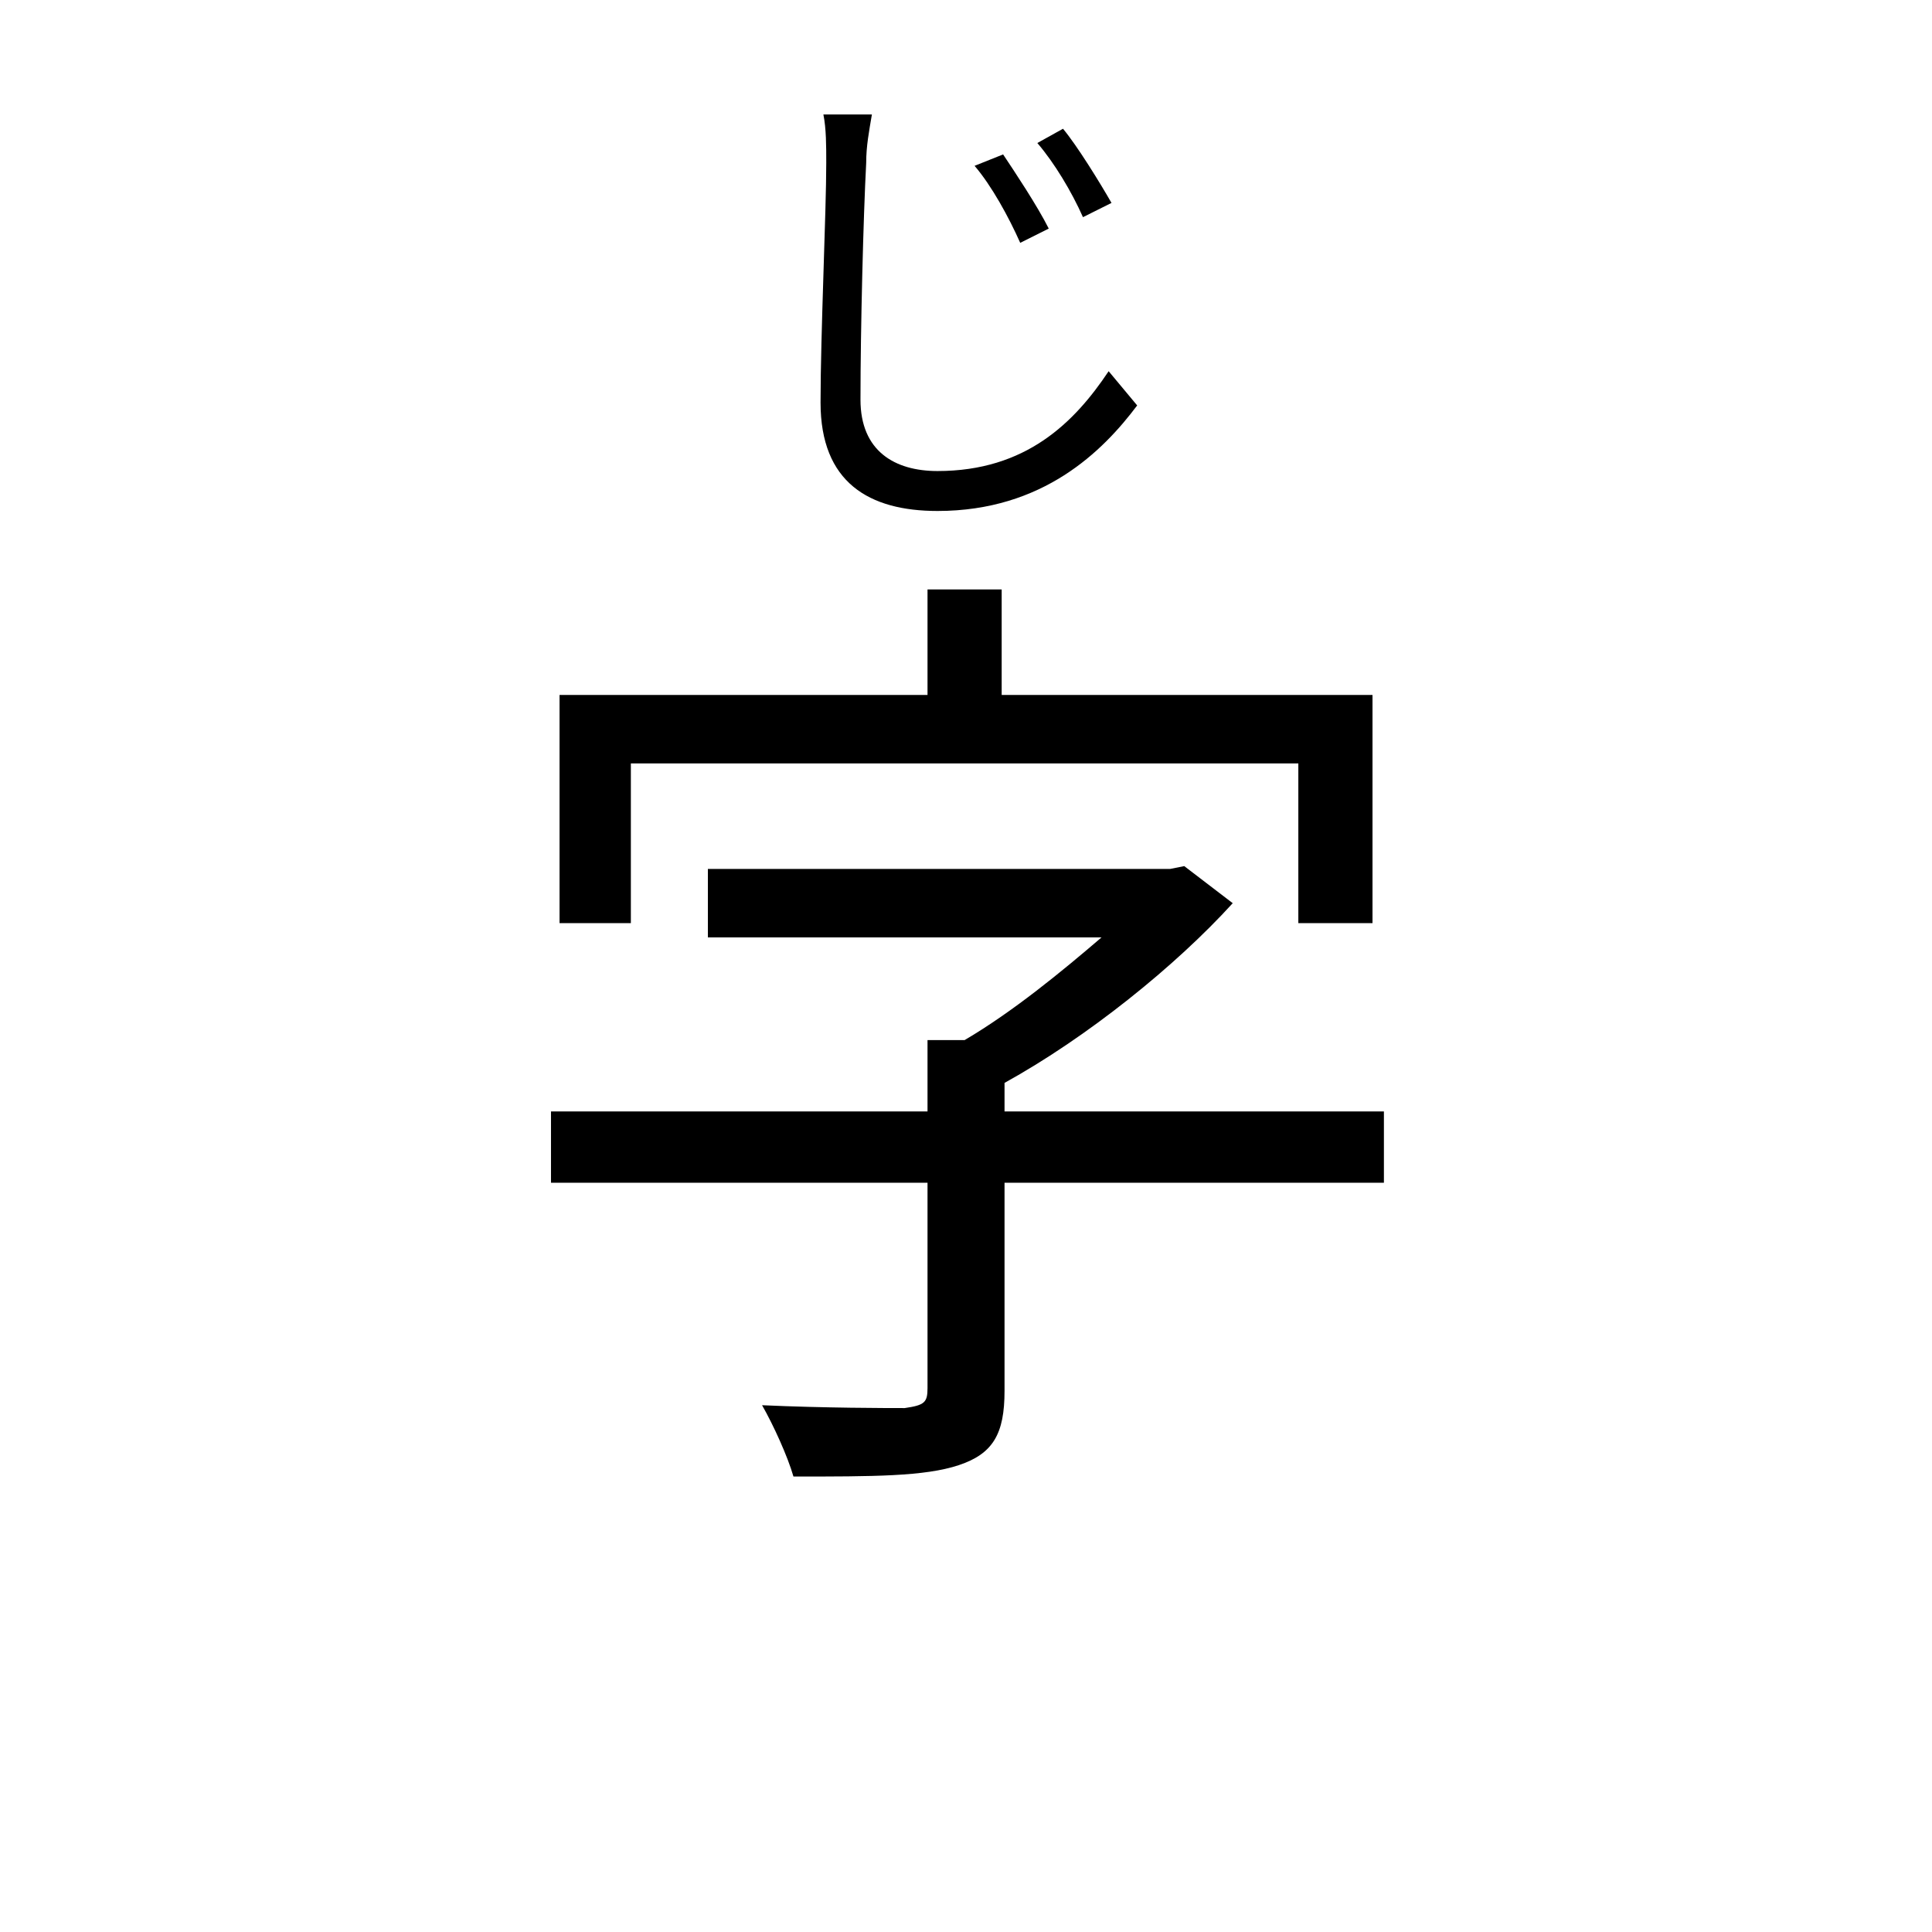
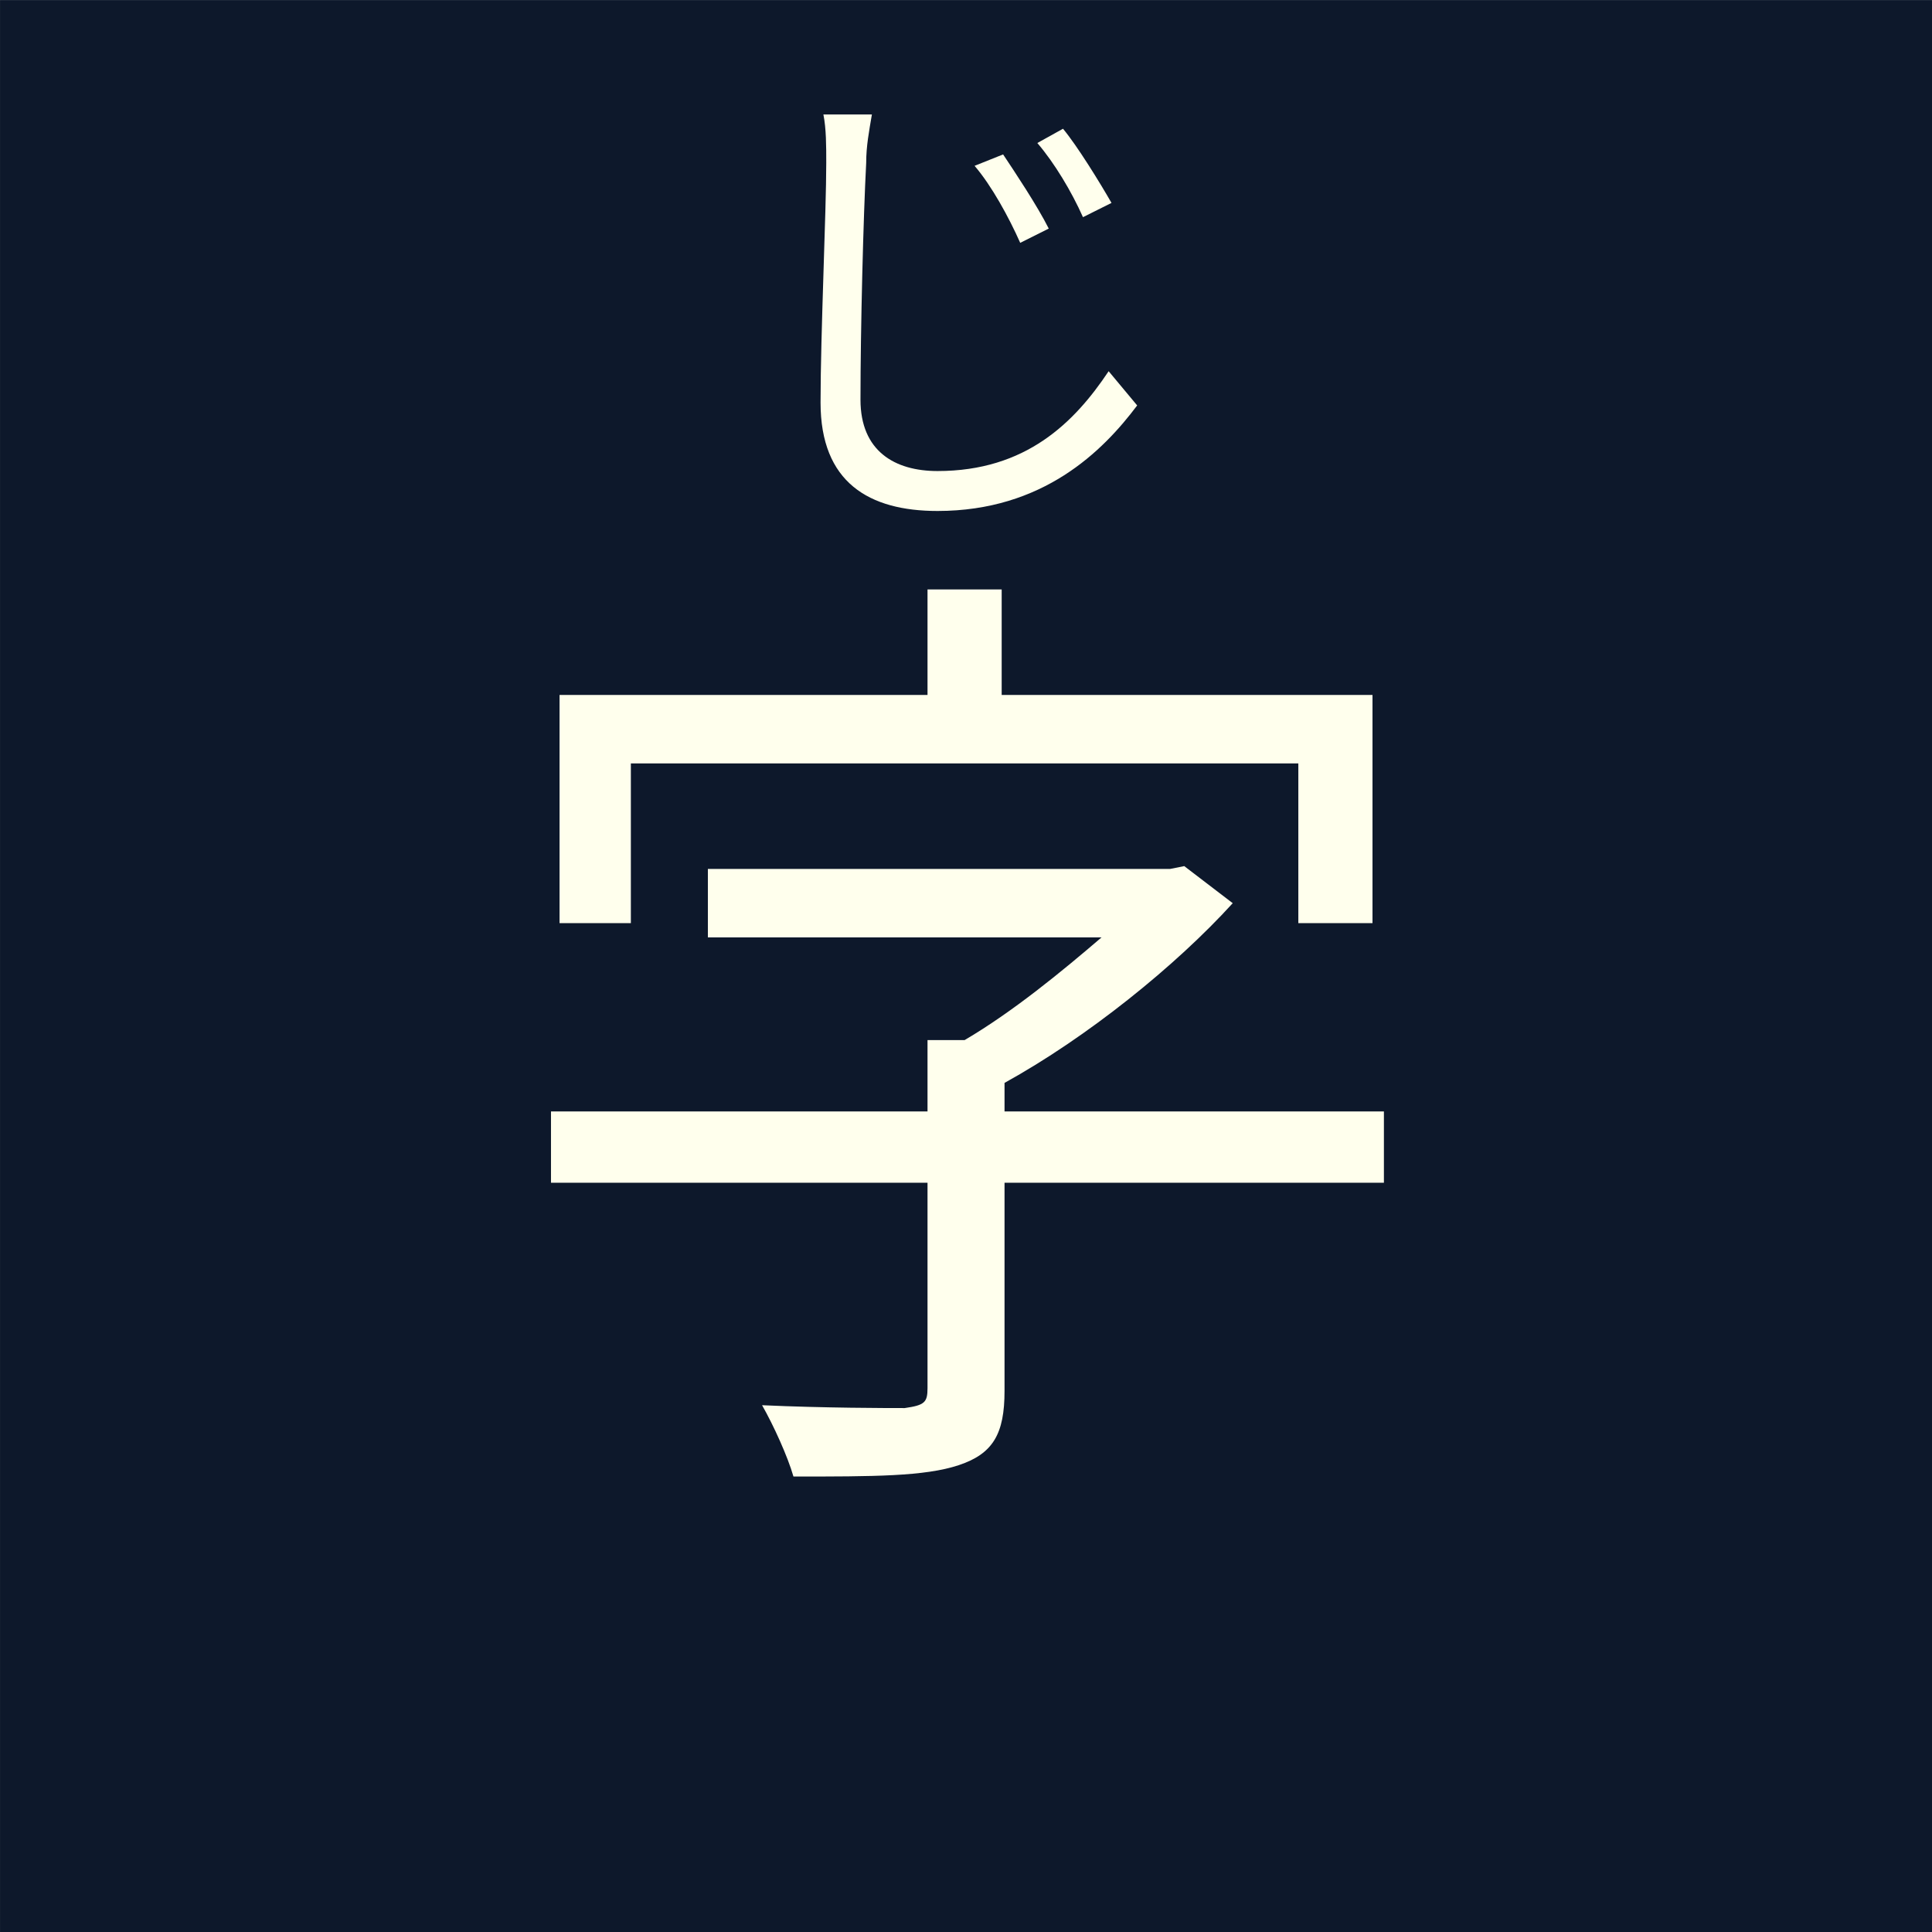
<svg xmlns="http://www.w3.org/2000/svg" width="40" height="40" viewBox="0 0 10.583 10.583" version="1.1" id="svg8">
  <defs id="defs2" />
  <g id="layer1" transform="translate(-102.6029,-103.5057)">
-     <text xml:space="preserve" style="font-style:normal;font-variant:normal;font-weight:normal;font-stretch:normal;font-size:2.608px;line-height:3.261px;font-family:sans-serif;-inkscape-font-specification:'sans-serif, Normal';font-variant-ligatures:normal;font-variant-caps:normal;font-variant-numeric:normal;font-feature-settings:normal;text-align:start;letter-spacing:0px;word-spacing:0px;writing-mode:lr-tb;text-anchor:start;fill:#000000;fill-opacity:1;stroke:none;stroke-width:0.265px;stroke-linecap:butt;stroke-linejoin:miter;stroke-opacity:1" x="106.518" y="106.151" id="text4501">
-       <tspan id="tspan4499" x="106.518" y="106.151" style="stroke-width:0.265px">じ</tspan>
+     <rect style="fill:#0d182b;fill-opacity:1;stroke:none;stroke-width:0.529;stroke-linejoin:miter;stroke-miterlimit:4;stroke-dasharray:none;stroke-opacity:1;paint-order:normal" id="rect1928" width="10.583" height="10.583" x="102.603" y="103.506" />
+     <text xml:space="preserve" style="font-style:normal;font-variant:normal;font-weight:normal;font-stretch:normal;font-size:2.608px;line-height:3.261px;font-family:sans-serif;-inkscape-font-specification:'sans-serif, Normal';font-variant-ligatures:normal;font-variant-caps:normal;font-variant-numeric:normal;font-feature-settings:normal;text-align:start;letter-spacing:0px;word-spacing:0px;writing-mode:lr-tb;text-anchor:start;fill:#ffffed;fill-opacity:1;stroke:none;stroke-width:0.265px;stroke-linecap:butt;stroke-linejoin:miter;stroke-opacity:1;" x="106.518" y="106.151" id="text4501">
+       <tspan id="tspan4499" x="106.518" y="106.151" style="stroke-width:0.265px;fill:#ffffed;fill-opacity:1;">じ</tspan>
    </text>
-     <text xml:space="preserve" style="font-style:normal;font-variant:normal;font-weight:normal;font-stretch:normal;font-size:5.292px;line-height:6.615px;font-family:sans-serif;-inkscape-font-specification:'sans-serif, Normal';font-variant-ligatures:normal;font-variant-caps:normal;font-variant-numeric:normal;font-feature-settings:normal;text-align:start;letter-spacing:0px;word-spacing:0px;writing-mode:lr-tb;text-anchor:start;fill:#000000;fill-opacity:1;stroke:none;stroke-width:0.265px;stroke-linecap:butt;stroke-linejoin:miter;stroke-opacity:1" x="105.246" y="111.189" id="text4513">
-       <tspan x="105.246" y="111.189" style="stroke-width:0.265px" id="tspan4515">字</tspan>
+     <text xml:space="preserve" style="font-style:normal;font-variant:normal;font-weight:normal;font-stretch:normal;font-size:5.292px;line-height:6.615px;font-family:sans-serif;-inkscape-font-specification:'sans-serif, Normal';font-variant-ligatures:normal;font-variant-caps:normal;font-variant-numeric:normal;font-feature-settings:normal;text-align:start;letter-spacing:0px;word-spacing:0px;writing-mode:lr-tb;text-anchor:start;fill:#ffffed;fill-opacity:1;stroke:none;stroke-width:0.265px;stroke-linecap:butt;stroke-linejoin:miter;stroke-opacity:1;" x="105.246" y="111.189" id="text4513">
+       <tspan x="105.246" y="111.189" style="stroke-width:0.265px;fill:#ffffed;fill-opacity:1;" id="tspan4515">字</tspan>
    </text>
  </g>
</svg>
